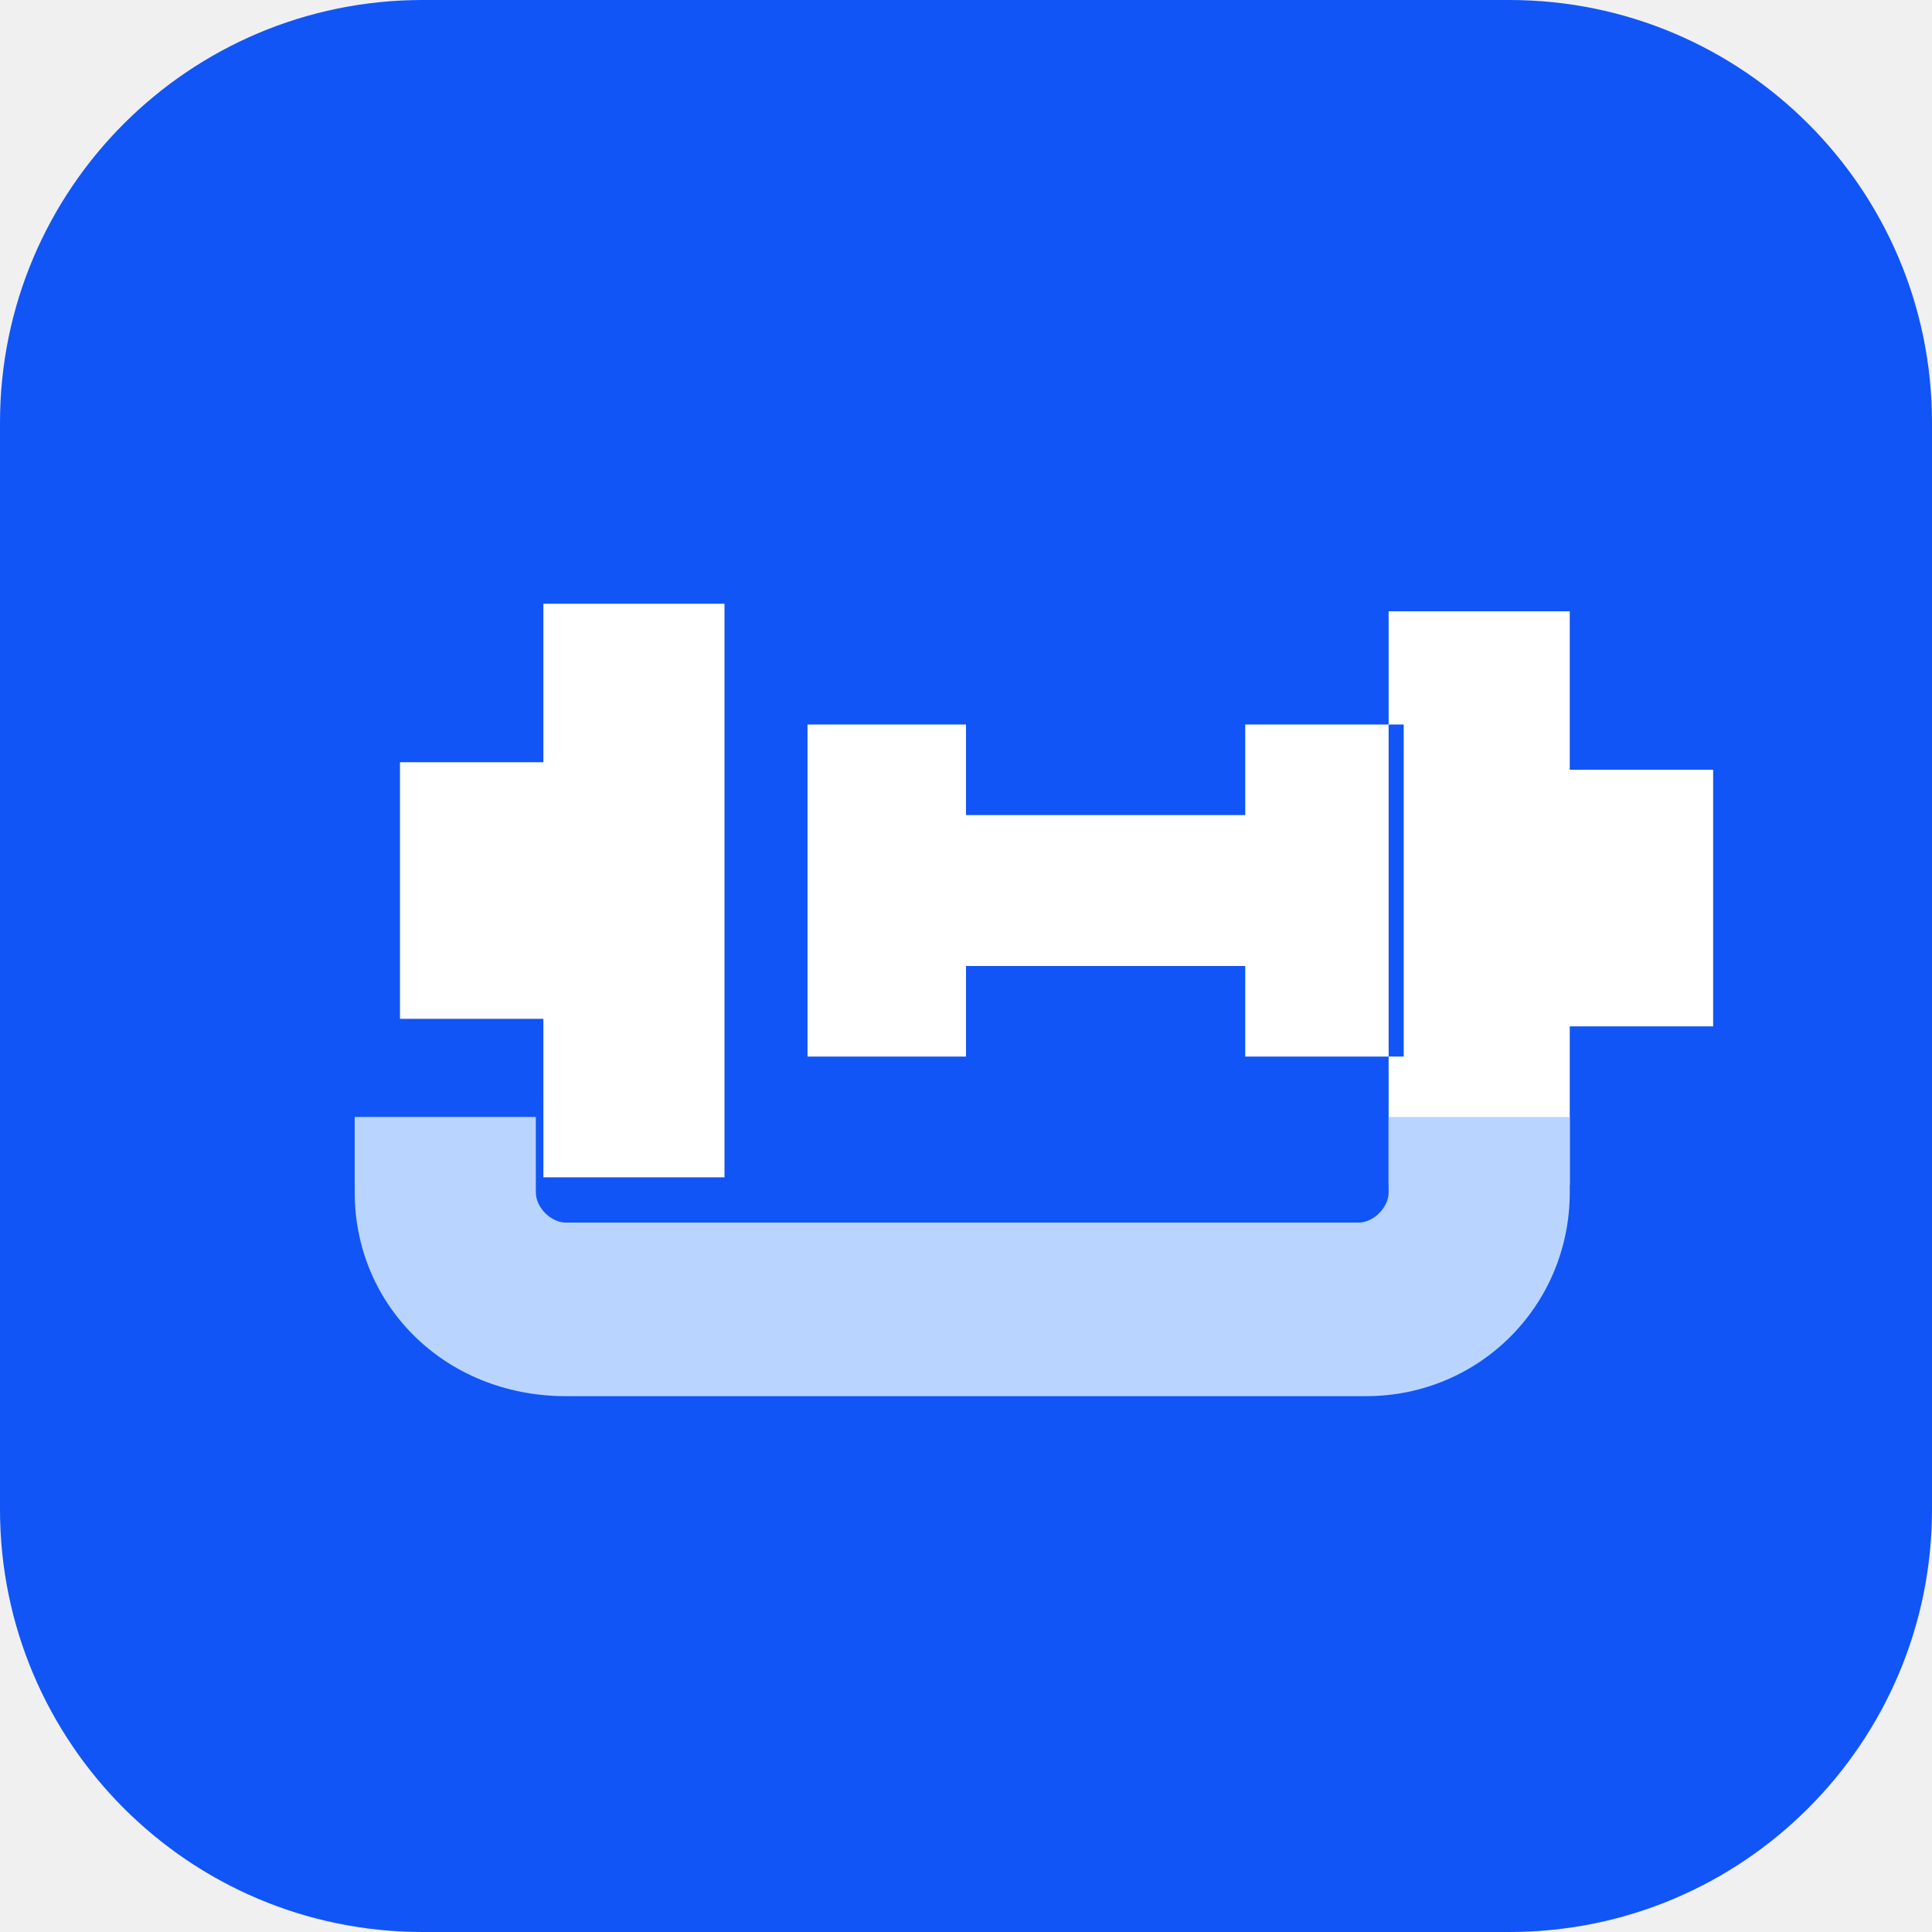
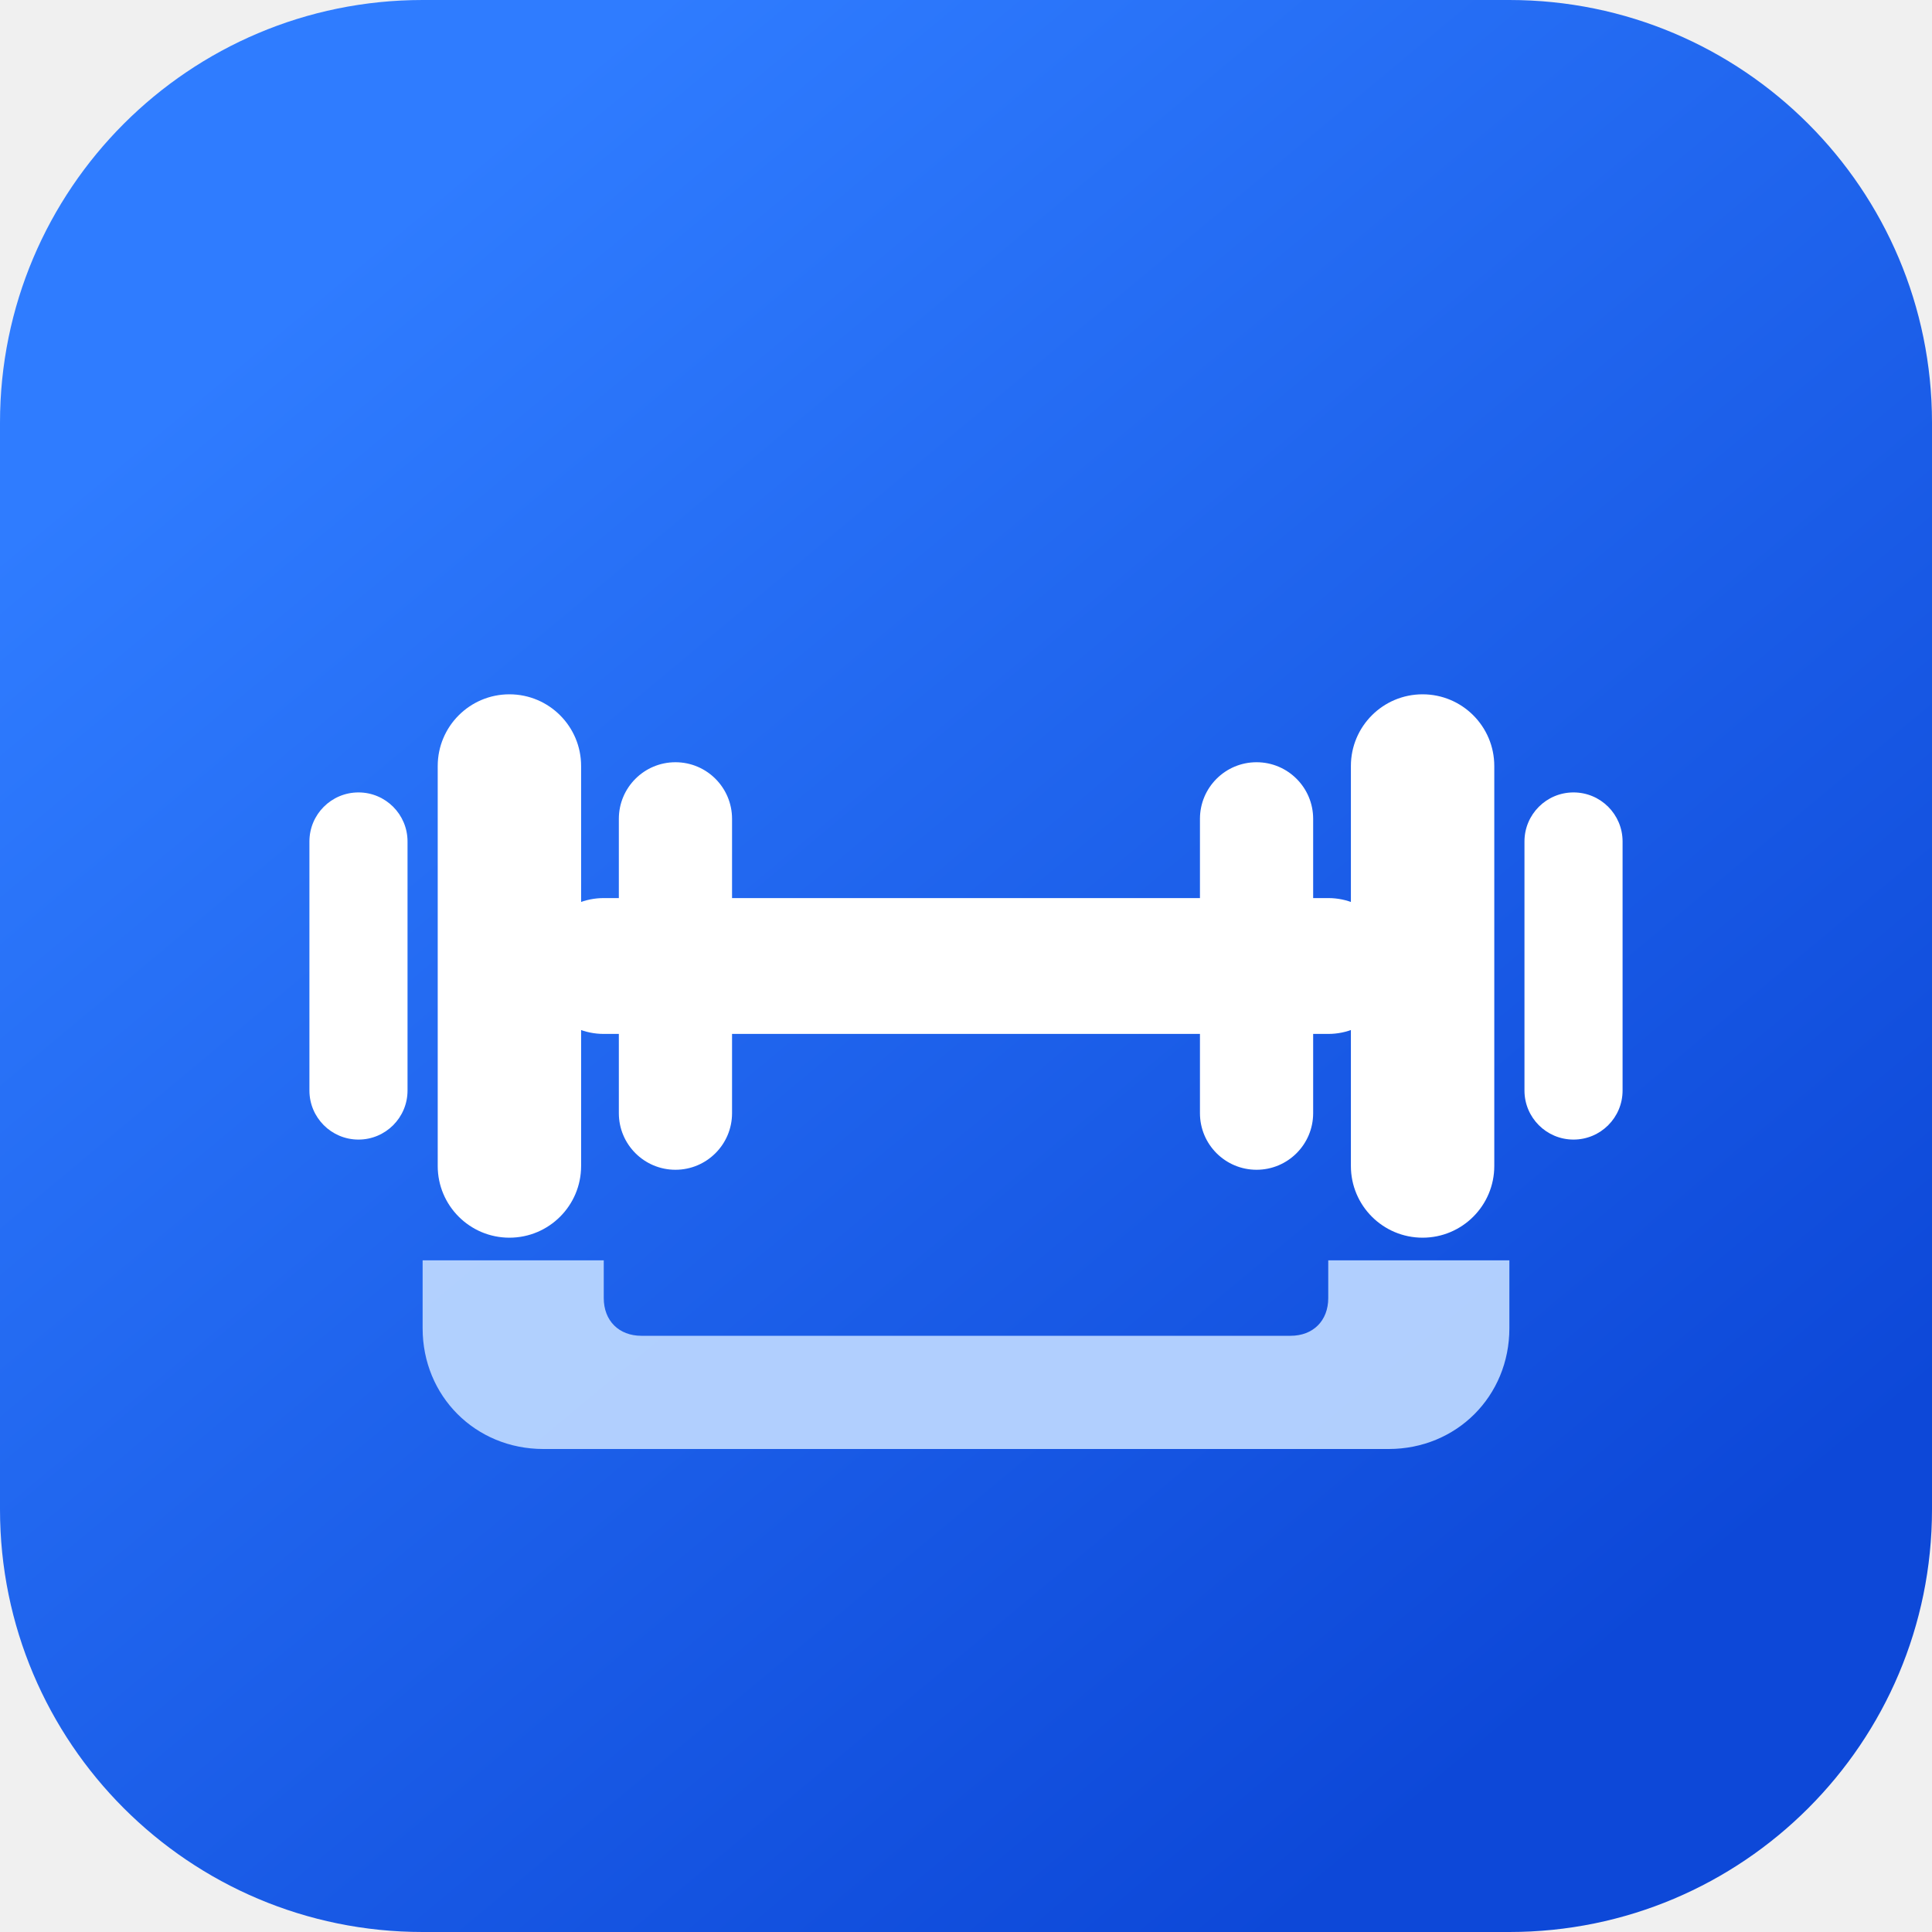
- <svg xmlns="http://www.w3.org/2000/svg" viewBox="0 0 512 512">
-   <rect width="512" height="512" rx="112" fill="#1155f6" />
-   <path d="M144 270h-38v-68h38v-42h48v152h-48zm70 10h42v-24h74v24h42v-88h-42v24h-74v-24h-42zm154-118h48v42h38v68h-38v42h-48z" fill="#fff" />
-   <path d="M150 370h212c30 0 54-24 54-54v-20h-48v20c0 4-4 8-8 8H150c-4 0-8-4-8-8v-20H94v20c0 30 24 54 56 54z" fill="#b9d5ff" />
+ <svg xmlns="http://www.w3.org/2000/svg" viewBox="0 0 512 512" role="img" aria-label="Workout app icon">
+   <defs>
+     <linearGradient id="bg" x1="96" y1="64" x2="416" y2="448" gradientUnits="userSpaceOnUse">
+       <stop offset="0" stop-color="#2f7cff" />
+       <stop offset="1" stop-color="#0d48d8" />
+     </linearGradient>
+   </defs>
+   <rect width="512" height="512" rx="112" fill="url(#bg)" />
+   <rect x="142" y="238" width="228" height="36" rx="18" fill="#ffffff" />
+   <rect x="82" y="210" width="26" height="92" rx="13" fill="#ffffff" />
+   <rect x="116" y="184" width="38" height="144" rx="19" fill="#ffffff" />
+   <rect x="164" y="202" width="30" height="108" rx="15" fill="#ffffff" />
+   <rect x="404" y="210" width="26" height="92" rx="13" fill="#ffffff" />
+   <rect x="358" y="184" width="38" height="144" rx="19" fill="#ffffff" />
+   <rect x="318" y="202" width="30" height="108" rx="15" fill="#ffffff" />
+   <path d="M144 384        H368        C386 384 400 370 400 352        V334        H352        V344        C352 350 348 354 342 354        H170        C164 354 160 350 160 344        V334        H112        V352        C112 370 126 384 144 384Z" fill="#b9d5ff" opacity="0.95" />
</svg>
